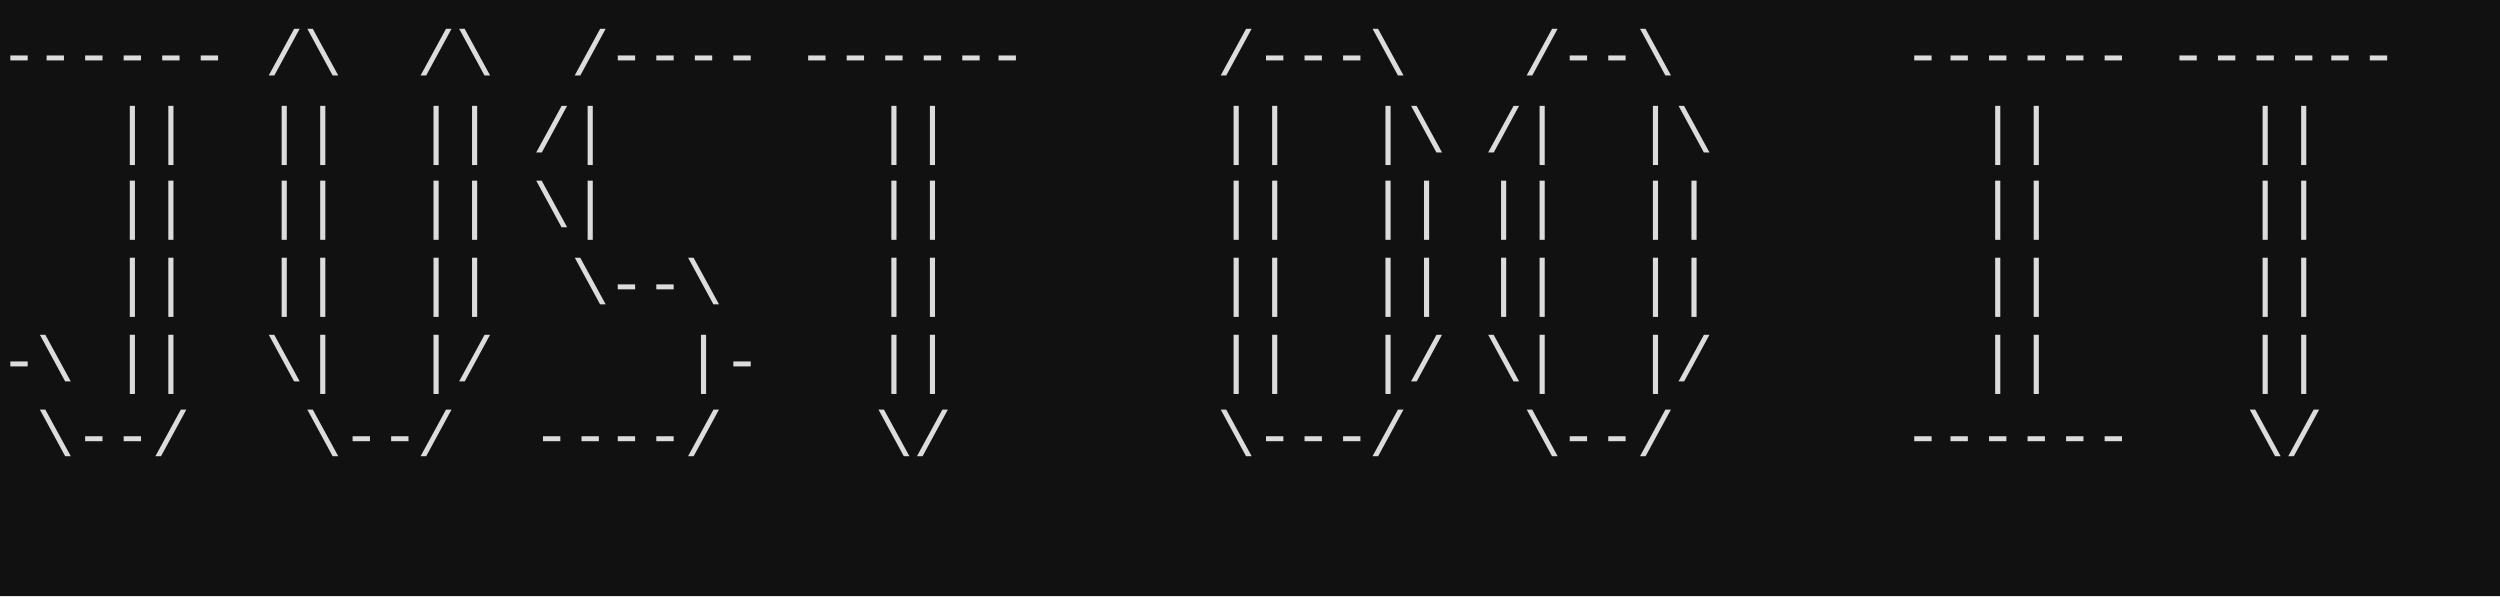
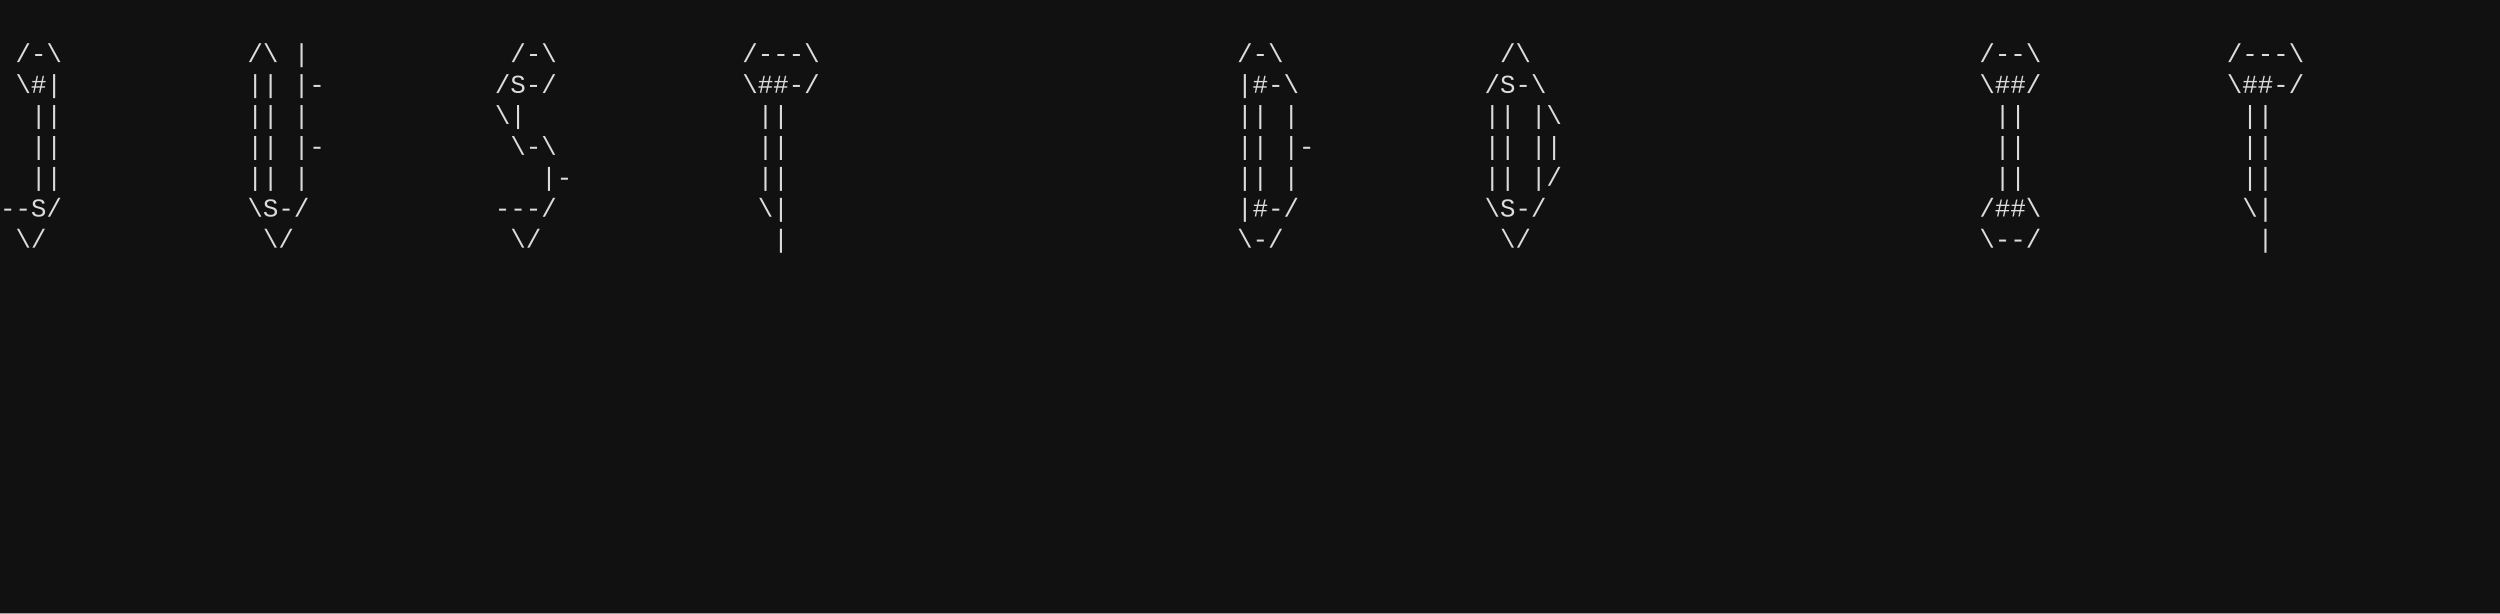
- <svg xmlns="http://www.w3.org/2000/svg" width="1103" height="263">
-   <rect width="1103" height="263" fill="#111111" />
-   <text x="0" y="33" fill="#dcdcdc" font-size="28" font-family="Courier New, Courier, monospace">-</text>
-   <text x="16" y="33" fill="#dcdcdc" font-size="28" font-family="Courier New, Courier, monospace">-</text>
-   <text x="33" y="33" fill="#dcdcdc" font-size="28" font-family="Courier New, Courier, monospace">-</text>
-   <text x="50" y="33" fill="#dcdcdc" font-size="28" font-family="Courier New, Courier, monospace">-</text>
-   <text x="67" y="33" fill="#dcdcdc" font-size="28" font-family="Courier New, Courier, monospace">-</text>
-   <text x="84" y="33" fill="#dcdcdc" font-size="28" font-family="Courier New, Courier, monospace">-</text>
-   <text x="117" y="33" fill="#dcdcdc" font-size="28" font-family="Courier New, Courier, monospace">/</text>
-   <text x="134" y="33" fill="#dcdcdc" font-size="28" font-family="Courier New, Courier, monospace">\</text>
-   <text x="184" y="33" fill="#dcdcdc" font-size="28" font-family="Courier New, Courier, monospace">/</text>
-   <text x="201" y="33" fill="#dcdcdc" font-size="28" font-family="Courier New, Courier, monospace">\</text>
-   <text x="252" y="33" fill="#dcdcdc" font-size="28" font-family="Courier New, Courier, monospace">/</text>
-   <text x="268" y="33" fill="#dcdcdc" font-size="28" font-family="Courier New, Courier, monospace">-</text>
-   <text x="285" y="33" fill="#dcdcdc" font-size="28" font-family="Courier New, Courier, monospace">-</text>
-   <text x="302" y="33" fill="#dcdcdc" font-size="28" font-family="Courier New, Courier, monospace">-</text>
-   <text x="319" y="33" fill="#dcdcdc" font-size="28" font-family="Courier New, Courier, monospace">-</text>
-   <text x="352" y="33" fill="#dcdcdc" font-size="28" font-family="Courier New, Courier, monospace">-</text>
-   <text x="369" y="33" fill="#dcdcdc" font-size="28" font-family="Courier New, Courier, monospace">-</text>
-   <text x="386" y="33" fill="#dcdcdc" font-size="28" font-family="Courier New, Courier, monospace">-</text>
-   <text x="403" y="33" fill="#dcdcdc" font-size="28" font-family="Courier New, Courier, monospace">-</text>
-   <text x="420" y="33" fill="#dcdcdc" font-size="28" font-family="Courier New, Courier, monospace">-</text>
-   <text x="436" y="33" fill="#dcdcdc" font-size="28" font-family="Courier New, Courier, monospace">-</text>
-   <text x="537" y="33" fill="#dcdcdc" font-size="28" font-family="Courier New, Courier, monospace">/</text>
-   <text x="554" y="33" fill="#dcdcdc" font-size="28" font-family="Courier New, Courier, monospace">-</text>
-   <text x="571" y="33" fill="#dcdcdc" font-size="28" font-family="Courier New, Courier, monospace">-</text>
-   <text x="588" y="33" fill="#dcdcdc" font-size="28" font-family="Courier New, Courier, monospace">-</text>
-   <text x="604" y="33" fill="#dcdcdc" font-size="28" font-family="Courier New, Courier, monospace">\</text>
-   <text x="672" y="33" fill="#dcdcdc" font-size="28" font-family="Courier New, Courier, monospace">/</text>
-   <text x="688" y="33" fill="#dcdcdc" font-size="28" font-family="Courier New, Courier, monospace">-</text>
-   <text x="705" y="33" fill="#dcdcdc" font-size="28" font-family="Courier New, Courier, monospace">-</text>
-   <text x="722" y="33" fill="#dcdcdc" font-size="28" font-family="Courier New, Courier, monospace">\</text>
-   <text x="840" y="33" fill="#dcdcdc" font-size="28" font-family="Courier New, Courier, monospace">-</text>
-   <text x="856" y="33" fill="#dcdcdc" font-size="28" font-family="Courier New, Courier, monospace">-</text>
-   <text x="873" y="33" fill="#dcdcdc" font-size="28" font-family="Courier New, Courier, monospace">-</text>
-   <text x="890" y="33" fill="#dcdcdc" font-size="28" font-family="Courier New, Courier, monospace">-</text>
-   <text x="907" y="33" fill="#dcdcdc" font-size="28" font-family="Courier New, Courier, monospace">-</text>
-   <text x="924" y="33" fill="#dcdcdc" font-size="28" font-family="Courier New, Courier, monospace">-</text>
-   <text x="957" y="33" fill="#dcdcdc" font-size="28" font-family="Courier New, Courier, monospace">-</text>
-   <text x="974" y="33" fill="#dcdcdc" font-size="28" font-family="Courier New, Courier, monospace">-</text>
-   <text x="991" y="33" fill="#dcdcdc" font-size="28" font-family="Courier New, Courier, monospace">-</text>
-   <text x="1008" y="33" fill="#dcdcdc" font-size="28" font-family="Courier New, Courier, monospace">-</text>
-   <text x="1024" y="33" fill="#dcdcdc" font-size="28" font-family="Courier New, Courier, monospace">-</text>
-   <text x="1041" y="33" fill="#dcdcdc" font-size="28" font-family="Courier New, Courier, monospace">-</text>
-   <text x="50" y="67" fill="#dcdcdc" font-size="28" font-family="Courier New, Courier, monospace">|</text>
-   <text x="67" y="67" fill="#dcdcdc" font-size="28" font-family="Courier New, Courier, monospace">|</text>
-   <text x="117" y="67" fill="#dcdcdc" font-size="28" font-family="Courier New, Courier, monospace">|</text>
-   <text x="134" y="67" fill="#dcdcdc" font-size="28" font-family="Courier New, Courier, monospace">|</text>
-   <text x="184" y="67" fill="#dcdcdc" font-size="28" font-family="Courier New, Courier, monospace">|</text>
-   <text x="201" y="67" fill="#dcdcdc" font-size="28" font-family="Courier New, Courier, monospace">|</text>
-   <text x="235" y="67" fill="#dcdcdc" font-size="28" font-family="Courier New, Courier, monospace">/</text>
-   <text x="252" y="67" fill="#dcdcdc" font-size="28" font-family="Courier New, Courier, monospace">|</text>
-   <text x="386" y="67" fill="#dcdcdc" font-size="28" font-family="Courier New, Courier, monospace">|</text>
-   <text x="403" y="67" fill="#dcdcdc" font-size="28" font-family="Courier New, Courier, monospace">|</text>
-   <text x="537" y="67" fill="#dcdcdc" font-size="28" font-family="Courier New, Courier, monospace">|</text>
-   <text x="554" y="67" fill="#dcdcdc" font-size="28" font-family="Courier New, Courier, monospace">|</text>
-   <text x="604" y="67" fill="#dcdcdc" font-size="28" font-family="Courier New, Courier, monospace">|</text>
-   <text x="621" y="67" fill="#dcdcdc" font-size="28" font-family="Courier New, Courier, monospace">\</text>
-   <text x="655" y="67" fill="#dcdcdc" font-size="28" font-family="Courier New, Courier, monospace">/</text>
-   <text x="672" y="67" fill="#dcdcdc" font-size="28" font-family="Courier New, Courier, monospace">|</text>
-   <text x="722" y="67" fill="#dcdcdc" font-size="28" font-family="Courier New, Courier, monospace">|</text>
-   <text x="739" y="67" fill="#dcdcdc" font-size="28" font-family="Courier New, Courier, monospace">\</text>
-   <text x="873" y="67" fill="#dcdcdc" font-size="28" font-family="Courier New, Courier, monospace">|</text>
-   <text x="890" y="67" fill="#dcdcdc" font-size="28" font-family="Courier New, Courier, monospace">|</text>
-   <text x="991" y="67" fill="#dcdcdc" font-size="28" font-family="Courier New, Courier, monospace">|</text>
-   <text x="1008" y="67" fill="#dcdcdc" font-size="28" font-family="Courier New, Courier, monospace">|</text>
-   <text x="50" y="100" fill="#dcdcdc" font-size="28" font-family="Courier New, Courier, monospace">|</text>
-   <text x="67" y="100" fill="#dcdcdc" font-size="28" font-family="Courier New, Courier, monospace">|</text>
-   <text x="117" y="100" fill="#dcdcdc" font-size="28" font-family="Courier New, Courier, monospace">|</text>
-   <text x="134" y="100" fill="#dcdcdc" font-size="28" font-family="Courier New, Courier, monospace">|</text>
-   <text x="184" y="100" fill="#dcdcdc" font-size="28" font-family="Courier New, Courier, monospace">|</text>
-   <text x="201" y="100" fill="#dcdcdc" font-size="28" font-family="Courier New, Courier, monospace">|</text>
-   <text x="235" y="100" fill="#dcdcdc" font-size="28" font-family="Courier New, Courier, monospace">\</text>
-   <text x="252" y="100" fill="#dcdcdc" font-size="28" font-family="Courier New, Courier, monospace">|</text>
-   <text x="386" y="100" fill="#dcdcdc" font-size="28" font-family="Courier New, Courier, monospace">|</text>
-   <text x="403" y="100" fill="#dcdcdc" font-size="28" font-family="Courier New, Courier, monospace">|</text>
-   <text x="537" y="100" fill="#dcdcdc" font-size="28" font-family="Courier New, Courier, monospace">|</text>
-   <text x="554" y="100" fill="#dcdcdc" font-size="28" font-family="Courier New, Courier, monospace">|</text>
-   <text x="604" y="100" fill="#dcdcdc" font-size="28" font-family="Courier New, Courier, monospace">|</text>
-   <text x="621" y="100" fill="#dcdcdc" font-size="28" font-family="Courier New, Courier, monospace">|</text>
-   <text x="655" y="100" fill="#dcdcdc" font-size="28" font-family="Courier New, Courier, monospace">|</text>
-   <text x="672" y="100" fill="#dcdcdc" font-size="28" font-family="Courier New, Courier, monospace">|</text>
-   <text x="722" y="100" fill="#dcdcdc" font-size="28" font-family="Courier New, Courier, monospace">|</text>
-   <text x="739" y="100" fill="#dcdcdc" font-size="28" font-family="Courier New, Courier, monospace">|</text>
-   <text x="873" y="100" fill="#dcdcdc" font-size="28" font-family="Courier New, Courier, monospace">|</text>
-   <text x="890" y="100" fill="#dcdcdc" font-size="28" font-family="Courier New, Courier, monospace">|</text>
-   <text x="991" y="100" fill="#dcdcdc" font-size="28" font-family="Courier New, Courier, monospace">|</text>
-   <text x="1008" y="100" fill="#dcdcdc" font-size="28" font-family="Courier New, Courier, monospace">|</text>
-   <text x="50" y="134" fill="#dcdcdc" font-size="28" font-family="Courier New, Courier, monospace">|</text>
-   <text x="67" y="134" fill="#dcdcdc" font-size="28" font-family="Courier New, Courier, monospace">|</text>
-   <text x="117" y="134" fill="#dcdcdc" font-size="28" font-family="Courier New, Courier, monospace">|</text>
-   <text x="134" y="134" fill="#dcdcdc" font-size="28" font-family="Courier New, Courier, monospace">|</text>
-   <text x="184" y="134" fill="#dcdcdc" font-size="28" font-family="Courier New, Courier, monospace">|</text>
-   <text x="201" y="134" fill="#dcdcdc" font-size="28" font-family="Courier New, Courier, monospace">|</text>
-   <text x="252" y="134" fill="#dcdcdc" font-size="28" font-family="Courier New, Courier, monospace">\</text>
-   <text x="268" y="134" fill="#dcdcdc" font-size="28" font-family="Courier New, Courier, monospace">-</text>
-   <text x="285" y="134" fill="#dcdcdc" font-size="28" font-family="Courier New, Courier, monospace">-</text>
-   <text x="302" y="134" fill="#dcdcdc" font-size="28" font-family="Courier New, Courier, monospace">\</text>
-   <text x="386" y="134" fill="#dcdcdc" font-size="28" font-family="Courier New, Courier, monospace">|</text>
-   <text x="403" y="134" fill="#dcdcdc" font-size="28" font-family="Courier New, Courier, monospace">|</text>
-   <text x="537" y="134" fill="#dcdcdc" font-size="28" font-family="Courier New, Courier, monospace">|</text>
-   <text x="554" y="134" fill="#dcdcdc" font-size="28" font-family="Courier New, Courier, monospace">|</text>
-   <text x="604" y="134" fill="#dcdcdc" font-size="28" font-family="Courier New, Courier, monospace">|</text>
-   <text x="621" y="134" fill="#dcdcdc" font-size="28" font-family="Courier New, Courier, monospace">|</text>
-   <text x="655" y="134" fill="#dcdcdc" font-size="28" font-family="Courier New, Courier, monospace">|</text>
-   <text x="672" y="134" fill="#dcdcdc" font-size="28" font-family="Courier New, Courier, monospace">|</text>
-   <text x="722" y="134" fill="#dcdcdc" font-size="28" font-family="Courier New, Courier, monospace">|</text>
-   <text x="739" y="134" fill="#dcdcdc" font-size="28" font-family="Courier New, Courier, monospace">|</text>
-   <text x="873" y="134" fill="#dcdcdc" font-size="28" font-family="Courier New, Courier, monospace">|</text>
-   <text x="890" y="134" fill="#dcdcdc" font-size="28" font-family="Courier New, Courier, monospace">|</text>
-   <text x="991" y="134" fill="#dcdcdc" font-size="28" font-family="Courier New, Courier, monospace">|</text>
-   <text x="1008" y="134" fill="#dcdcdc" font-size="28" font-family="Courier New, Courier, monospace">|</text>
-   <text x="0" y="168" fill="#dcdcdc" font-size="28" font-family="Courier New, Courier, monospace">-</text>
-   <text x="16" y="168" fill="#dcdcdc" font-size="28" font-family="Courier New, Courier, monospace">\</text>
-   <text x="50" y="168" fill="#dcdcdc" font-size="28" font-family="Courier New, Courier, monospace">|</text>
-   <text x="67" y="168" fill="#dcdcdc" font-size="28" font-family="Courier New, Courier, monospace">|</text>
-   <text x="117" y="168" fill="#dcdcdc" font-size="28" font-family="Courier New, Courier, monospace">\</text>
-   <text x="134" y="168" fill="#dcdcdc" font-size="28" font-family="Courier New, Courier, monospace">|</text>
-   <text x="184" y="168" fill="#dcdcdc" font-size="28" font-family="Courier New, Courier, monospace">|</text>
-   <text x="201" y="168" fill="#dcdcdc" font-size="28" font-family="Courier New, Courier, monospace">/</text>
-   <text x="302" y="168" fill="#dcdcdc" font-size="28" font-family="Courier New, Courier, monospace">|</text>
-   <text x="319" y="168" fill="#dcdcdc" font-size="28" font-family="Courier New, Courier, monospace">-</text>
-   <text x="386" y="168" fill="#dcdcdc" font-size="28" font-family="Courier New, Courier, monospace">|</text>
-   <text x="403" y="168" fill="#dcdcdc" font-size="28" font-family="Courier New, Courier, monospace">|</text>
-   <text x="537" y="168" fill="#dcdcdc" font-size="28" font-family="Courier New, Courier, monospace">|</text>
-   <text x="554" y="168" fill="#dcdcdc" font-size="28" font-family="Courier New, Courier, monospace">|</text>
-   <text x="604" y="168" fill="#dcdcdc" font-size="28" font-family="Courier New, Courier, monospace">|</text>
-   <text x="621" y="168" fill="#dcdcdc" font-size="28" font-family="Courier New, Courier, monospace">/</text>
-   <text x="655" y="168" fill="#dcdcdc" font-size="28" font-family="Courier New, Courier, monospace">\</text>
-   <text x="672" y="168" fill="#dcdcdc" font-size="28" font-family="Courier New, Courier, monospace">|</text>
-   <text x="722" y="168" fill="#dcdcdc" font-size="28" font-family="Courier New, Courier, monospace">|</text>
-   <text x="739" y="168" fill="#dcdcdc" font-size="28" font-family="Courier New, Courier, monospace">/</text>
-   <text x="873" y="168" fill="#dcdcdc" font-size="28" font-family="Courier New, Courier, monospace">|</text>
-   <text x="890" y="168" fill="#dcdcdc" font-size="28" font-family="Courier New, Courier, monospace">|</text>
-   <text x="991" y="168" fill="#dcdcdc" font-size="28" font-family="Courier New, Courier, monospace">|</text>
-   <text x="1008" y="168" fill="#dcdcdc" font-size="28" font-family="Courier New, Courier, monospace">|</text>
-   <text x="16" y="201" fill="#dcdcdc" font-size="28" font-family="Courier New, Courier, monospace">\</text>
-   <text x="33" y="201" fill="#dcdcdc" font-size="28" font-family="Courier New, Courier, monospace">-</text>
-   <text x="50" y="201" fill="#dcdcdc" font-size="28" font-family="Courier New, Courier, monospace">-</text>
-   <text x="67" y="201" fill="#dcdcdc" font-size="28" font-family="Courier New, Courier, monospace">/</text>
-   <text x="134" y="201" fill="#dcdcdc" font-size="28" font-family="Courier New, Courier, monospace">\</text>
-   <text x="151" y="201" fill="#dcdcdc" font-size="28" font-family="Courier New, Courier, monospace">-</text>
-   <text x="168" y="201" fill="#dcdcdc" font-size="28" font-family="Courier New, Courier, monospace">-</text>
-   <text x="184" y="201" fill="#dcdcdc" font-size="28" font-family="Courier New, Courier, monospace">/</text>
-   <text x="235" y="201" fill="#dcdcdc" font-size="28" font-family="Courier New, Courier, monospace">-</text>
-   <text x="252" y="201" fill="#dcdcdc" font-size="28" font-family="Courier New, Courier, monospace">-</text>
-   <text x="268" y="201" fill="#dcdcdc" font-size="28" font-family="Courier New, Courier, monospace">-</text>
-   <text x="285" y="201" fill="#dcdcdc" font-size="28" font-family="Courier New, Courier, monospace">-</text>
-   <text x="302" y="201" fill="#dcdcdc" font-size="28" font-family="Courier New, Courier, monospace">/</text>
-   <text x="386" y="201" fill="#dcdcdc" font-size="28" font-family="Courier New, Courier, monospace">\</text>
-   <text x="403" y="201" fill="#dcdcdc" font-size="28" font-family="Courier New, Courier, monospace">/</text>
-   <text x="537" y="201" fill="#dcdcdc" font-size="28" font-family="Courier New, Courier, monospace">\</text>
-   <text x="554" y="201" fill="#dcdcdc" font-size="28" font-family="Courier New, Courier, monospace">-</text>
-   <text x="571" y="201" fill="#dcdcdc" font-size="28" font-family="Courier New, Courier, monospace">-</text>
-   <text x="588" y="201" fill="#dcdcdc" font-size="28" font-family="Courier New, Courier, monospace">-</text>
-   <text x="604" y="201" fill="#dcdcdc" font-size="28" font-family="Courier New, Courier, monospace">/</text>
-   <text x="672" y="201" fill="#dcdcdc" font-size="28" font-family="Courier New, Courier, monospace">\</text>
-   <text x="688" y="201" fill="#dcdcdc" font-size="28" font-family="Courier New, Courier, monospace">-</text>
-   <text x="705" y="201" fill="#dcdcdc" font-size="28" font-family="Courier New, Courier, monospace">-</text>
-   <text x="722" y="201" fill="#dcdcdc" font-size="28" font-family="Courier New, Courier, monospace">/</text>
-   <text x="840" y="201" fill="#dcdcdc" font-size="28" font-family="Courier New, Courier, monospace">-</text>
-   <text x="856" y="201" fill="#dcdcdc" font-size="28" font-family="Courier New, Courier, monospace">-</text>
-   <text x="873" y="201" fill="#dcdcdc" font-size="28" font-family="Courier New, Courier, monospace">-</text>
-   <text x="890" y="201" fill="#dcdcdc" font-size="28" font-family="Courier New, Courier, monospace">-</text>
-   <text x="907" y="201" fill="#dcdcdc" font-size="28" font-family="Courier New, Courier, monospace">-</text>
-   <text x="924" y="201" fill="#dcdcdc" font-size="28" font-family="Courier New, Courier, monospace">-</text>
-   <text x="991" y="201" fill="#dcdcdc" font-size="28" font-family="Courier New, Courier, monospace">\</text>
-   <text x="1008" y="201" fill="#dcdcdc" font-size="28" font-family="Courier New, Courier, monospace">/</text>
+ <svg xmlns="http://www.w3.org/2000/svg" width="2425" height="595">
+   <rect width="2425" height="595" fill="#111111" />
+   <text x="15" y="60" fill="#dcdcdc" font-size="25" font-family="Courier New, Courier, monospace">/</text>
+   <text x="30" y="60" fill="#dcdcdc" font-size="25" font-family="Courier New, Courier, monospace">-</text>
+   <text x="45" y="60" fill="#dcdcdc" font-size="25" font-family="Courier New, Courier, monospace">\</text>
+   <text x="240" y="60" fill="#dcdcdc" font-size="25" font-family="Courier New, Courier, monospace">/</text>
+   <text x="255" y="60" fill="#dcdcdc" font-size="25" font-family="Courier New, Courier, monospace">\</text>
+   <text x="285" y="60" fill="#dcdcdc" font-size="25" font-family="Courier New, Courier, monospace">|</text>
+   <text x="495" y="60" fill="#dcdcdc" font-size="25" font-family="Courier New, Courier, monospace">/</text>
+   <text x="510" y="60" fill="#dcdcdc" font-size="25" font-family="Courier New, Courier, monospace">-</text>
+   <text x="525" y="60" fill="#dcdcdc" font-size="25" font-family="Courier New, Courier, monospace">\</text>
+   <text x="720" y="60" fill="#dcdcdc" font-size="25" font-family="Courier New, Courier, monospace">/</text>
+   <text x="735" y="60" fill="#dcdcdc" font-size="25" font-family="Courier New, Courier, monospace">-</text>
+   <text x="750" y="60" fill="#dcdcdc" font-size="25" font-family="Courier New, Courier, monospace">-</text>
+   <text x="765" y="60" fill="#dcdcdc" font-size="25" font-family="Courier New, Courier, monospace">-</text>
+   <text x="780" y="60" fill="#dcdcdc" font-size="25" font-family="Courier New, Courier, monospace">\</text>
+   <text x="1200" y="60" fill="#dcdcdc" font-size="25" font-family="Courier New, Courier, monospace">/</text>
+   <text x="1215" y="60" fill="#dcdcdc" font-size="25" font-family="Courier New, Courier, monospace">-</text>
+   <text x="1230" y="60" fill="#dcdcdc" font-size="25" font-family="Courier New, Courier, monospace">\</text>
+   <text x="1455" y="60" fill="#dcdcdc" font-size="25" font-family="Courier New, Courier, monospace">/</text>
+   <text x="1470" y="60" fill="#dcdcdc" font-size="25" font-family="Courier New, Courier, monospace">\</text>
+   <text x="1920" y="60" fill="#dcdcdc" font-size="25" font-family="Courier New, Courier, monospace">/</text>
+   <text x="1935" y="60" fill="#dcdcdc" font-size="25" font-family="Courier New, Courier, monospace">-</text>
+   <text x="1950" y="60" fill="#dcdcdc" font-size="25" font-family="Courier New, Courier, monospace">-</text>
+   <text x="1965" y="60" fill="#dcdcdc" font-size="25" font-family="Courier New, Courier, monospace">\</text>
+   <text x="2160" y="60" fill="#dcdcdc" font-size="25" font-family="Courier New, Courier, monospace">/</text>
+   <text x="2175" y="60" fill="#dcdcdc" font-size="25" font-family="Courier New, Courier, monospace">-</text>
+   <text x="2190" y="60" fill="#dcdcdc" font-size="25" font-family="Courier New, Courier, monospace">-</text>
+   <text x="2205" y="60" fill="#dcdcdc" font-size="25" font-family="Courier New, Courier, monospace">-</text>
+   <text x="2220" y="60" fill="#dcdcdc" font-size="25" font-family="Courier New, Courier, monospace">\</text>
+   <text x="15" y="90" fill="#dcdcdc" font-size="25" font-family="Courier New, Courier, monospace">\</text>
+   <text x="30" y="90" fill="#dcdcdc" font-size="25" font-family="Courier New, Courier, monospace">#</text>
+   <text x="45" y="90" fill="#dcdcdc" font-size="25" font-family="Courier New, Courier, monospace">|</text>
+   <text x="240" y="90" fill="#dcdcdc" font-size="25" font-family="Courier New, Courier, monospace">|</text>
+   <text x="255" y="90" fill="#dcdcdc" font-size="25" font-family="Courier New, Courier, monospace">|</text>
+   <text x="285" y="90" fill="#dcdcdc" font-size="25" font-family="Courier New, Courier, monospace">|</text>
+   <text x="300" y="90" fill="#dcdcdc" font-size="25" font-family="Courier New, Courier, monospace">-</text>
+   <text x="480" y="90" fill="#dcdcdc" font-size="25" font-family="Courier New, Courier, monospace">/</text>
+   <text x="495" y="90" fill="#dcdcdc" font-size="25" font-family="Courier New, Courier, monospace">S</text>
+   <text x="510" y="90" fill="#dcdcdc" font-size="25" font-family="Courier New, Courier, monospace">-</text>
+   <text x="525" y="90" fill="#dcdcdc" font-size="25" font-family="Courier New, Courier, monospace">/</text>
+   <text x="720" y="90" fill="#dcdcdc" font-size="25" font-family="Courier New, Courier, monospace">\</text>
+   <text x="735" y="90" fill="#dcdcdc" font-size="25" font-family="Courier New, Courier, monospace">#</text>
+   <text x="750" y="90" fill="#dcdcdc" font-size="25" font-family="Courier New, Courier, monospace">#</text>
+   <text x="765" y="90" fill="#dcdcdc" font-size="25" font-family="Courier New, Courier, monospace">-</text>
+   <text x="780" y="90" fill="#dcdcdc" font-size="25" font-family="Courier New, Courier, monospace">/</text>
+   <text x="1200" y="90" fill="#dcdcdc" font-size="25" font-family="Courier New, Courier, monospace">|</text>
+   <text x="1215" y="90" fill="#dcdcdc" font-size="25" font-family="Courier New, Courier, monospace">#</text>
+   <text x="1230" y="90" fill="#dcdcdc" font-size="25" font-family="Courier New, Courier, monospace">-</text>
+   <text x="1245" y="90" fill="#dcdcdc" font-size="25" font-family="Courier New, Courier, monospace">\</text>
+   <text x="1440" y="90" fill="#dcdcdc" font-size="25" font-family="Courier New, Courier, monospace">/</text>
+   <text x="1455" y="90" fill="#dcdcdc" font-size="25" font-family="Courier New, Courier, monospace">S</text>
+   <text x="1470" y="90" fill="#dcdcdc" font-size="25" font-family="Courier New, Courier, monospace">-</text>
+   <text x="1485" y="90" fill="#dcdcdc" font-size="25" font-family="Courier New, Courier, monospace">\</text>
+   <text x="1920" y="90" fill="#dcdcdc" font-size="25" font-family="Courier New, Courier, monospace">\</text>
+   <text x="1935" y="90" fill="#dcdcdc" font-size="25" font-family="Courier New, Courier, monospace">#</text>
+   <text x="1950" y="90" fill="#dcdcdc" font-size="25" font-family="Courier New, Courier, monospace">#</text>
+   <text x="1965" y="90" fill="#dcdcdc" font-size="25" font-family="Courier New, Courier, monospace">/</text>
+   <text x="2160" y="90" fill="#dcdcdc" font-size="25" font-family="Courier New, Courier, monospace">\</text>
+   <text x="2175" y="90" fill="#dcdcdc" font-size="25" font-family="Courier New, Courier, monospace">#</text>
+   <text x="2190" y="90" fill="#dcdcdc" font-size="25" font-family="Courier New, Courier, monospace">#</text>
+   <text x="2205" y="90" fill="#dcdcdc" font-size="25" font-family="Courier New, Courier, monospace">-</text>
+   <text x="2220" y="90" fill="#dcdcdc" font-size="25" font-family="Courier New, Courier, monospace">/</text>
+   <text x="30" y="120" fill="#dcdcdc" font-size="25" font-family="Courier New, Courier, monospace">|</text>
+   <text x="45" y="120" fill="#dcdcdc" font-size="25" font-family="Courier New, Courier, monospace">|</text>
+   <text x="240" y="120" fill="#dcdcdc" font-size="25" font-family="Courier New, Courier, monospace">|</text>
+   <text x="255" y="120" fill="#dcdcdc" font-size="25" font-family="Courier New, Courier, monospace">|</text>
+   <text x="285" y="120" fill="#dcdcdc" font-size="25" font-family="Courier New, Courier, monospace">|</text>
+   <text x="480" y="120" fill="#dcdcdc" font-size="25" font-family="Courier New, Courier, monospace">\</text>
+   <text x="495" y="120" fill="#dcdcdc" font-size="25" font-family="Courier New, Courier, monospace">|</text>
+   <text x="735" y="120" fill="#dcdcdc" font-size="25" font-family="Courier New, Courier, monospace">|</text>
+   <text x="750" y="120" fill="#dcdcdc" font-size="25" font-family="Courier New, Courier, monospace">|</text>
+   <text x="1200" y="120" fill="#dcdcdc" font-size="25" font-family="Courier New, Courier, monospace">|</text>
+   <text x="1215" y="120" fill="#dcdcdc" font-size="25" font-family="Courier New, Courier, monospace">|</text>
+   <text x="1245" y="120" fill="#dcdcdc" font-size="25" font-family="Courier New, Courier, monospace">|</text>
+   <text x="1440" y="120" fill="#dcdcdc" font-size="25" font-family="Courier New, Courier, monospace">|</text>
+   <text x="1455" y="120" fill="#dcdcdc" font-size="25" font-family="Courier New, Courier, monospace">|</text>
+   <text x="1485" y="120" fill="#dcdcdc" font-size="25" font-family="Courier New, Courier, monospace">|</text>
+   <text x="1500" y="120" fill="#dcdcdc" font-size="25" font-family="Courier New, Courier, monospace">\</text>
+   <text x="1935" y="120" fill="#dcdcdc" font-size="25" font-family="Courier New, Courier, monospace">|</text>
+   <text x="1950" y="120" fill="#dcdcdc" font-size="25" font-family="Courier New, Courier, monospace">|</text>
+   <text x="2175" y="120" fill="#dcdcdc" font-size="25" font-family="Courier New, Courier, monospace">|</text>
+   <text x="2190" y="120" fill="#dcdcdc" font-size="25" font-family="Courier New, Courier, monospace">|</text>
+   <text x="30" y="150" fill="#dcdcdc" font-size="25" font-family="Courier New, Courier, monospace">|</text>
+   <text x="45" y="150" fill="#dcdcdc" font-size="25" font-family="Courier New, Courier, monospace">|</text>
+   <text x="240" y="150" fill="#dcdcdc" font-size="25" font-family="Courier New, Courier, monospace">|</text>
+   <text x="255" y="150" fill="#dcdcdc" font-size="25" font-family="Courier New, Courier, monospace">|</text>
+   <text x="285" y="150" fill="#dcdcdc" font-size="25" font-family="Courier New, Courier, monospace">|</text>
+   <text x="300" y="150" fill="#dcdcdc" font-size="25" font-family="Courier New, Courier, monospace">-</text>
+   <text x="495" y="150" fill="#dcdcdc" font-size="25" font-family="Courier New, Courier, monospace">\</text>
+   <text x="510" y="150" fill="#dcdcdc" font-size="25" font-family="Courier New, Courier, monospace">-</text>
+   <text x="525" y="150" fill="#dcdcdc" font-size="25" font-family="Courier New, Courier, monospace">\</text>
+   <text x="735" y="150" fill="#dcdcdc" font-size="25" font-family="Courier New, Courier, monospace">|</text>
+   <text x="750" y="150" fill="#dcdcdc" font-size="25" font-family="Courier New, Courier, monospace">|</text>
+   <text x="1200" y="150" fill="#dcdcdc" font-size="25" font-family="Courier New, Courier, monospace">|</text>
+   <text x="1215" y="150" fill="#dcdcdc" font-size="25" font-family="Courier New, Courier, monospace">|</text>
+   <text x="1245" y="150" fill="#dcdcdc" font-size="25" font-family="Courier New, Courier, monospace">|</text>
+   <text x="1260" y="150" fill="#dcdcdc" font-size="25" font-family="Courier New, Courier, monospace">-</text>
+   <text x="1440" y="150" fill="#dcdcdc" font-size="25" font-family="Courier New, Courier, monospace">|</text>
+   <text x="1455" y="150" fill="#dcdcdc" font-size="25" font-family="Courier New, Courier, monospace">|</text>
+   <text x="1485" y="150" fill="#dcdcdc" font-size="25" font-family="Courier New, Courier, monospace">|</text>
+   <text x="1500" y="150" fill="#dcdcdc" font-size="25" font-family="Courier New, Courier, monospace">|</text>
+   <text x="1935" y="150" fill="#dcdcdc" font-size="25" font-family="Courier New, Courier, monospace">|</text>
+   <text x="1950" y="150" fill="#dcdcdc" font-size="25" font-family="Courier New, Courier, monospace">|</text>
+   <text x="2175" y="150" fill="#dcdcdc" font-size="25" font-family="Courier New, Courier, monospace">|</text>
+   <text x="2190" y="150" fill="#dcdcdc" font-size="25" font-family="Courier New, Courier, monospace">|</text>
+   <text x="30" y="180" fill="#dcdcdc" font-size="25" font-family="Courier New, Courier, monospace">|</text>
+   <text x="45" y="180" fill="#dcdcdc" font-size="25" font-family="Courier New, Courier, monospace">|</text>
+   <text x="240" y="180" fill="#dcdcdc" font-size="25" font-family="Courier New, Courier, monospace">|</text>
+   <text x="255" y="180" fill="#dcdcdc" font-size="25" font-family="Courier New, Courier, monospace">|</text>
+   <text x="285" y="180" fill="#dcdcdc" font-size="25" font-family="Courier New, Courier, monospace">|</text>
+   <text x="525" y="180" fill="#dcdcdc" font-size="25" font-family="Courier New, Courier, monospace">|</text>
+   <text x="540" y="180" fill="#dcdcdc" font-size="25" font-family="Courier New, Courier, monospace">-</text>
+   <text x="735" y="180" fill="#dcdcdc" font-size="25" font-family="Courier New, Courier, monospace">|</text>
+   <text x="750" y="180" fill="#dcdcdc" font-size="25" font-family="Courier New, Courier, monospace">|</text>
+   <text x="1200" y="180" fill="#dcdcdc" font-size="25" font-family="Courier New, Courier, monospace">|</text>
+   <text x="1215" y="180" fill="#dcdcdc" font-size="25" font-family="Courier New, Courier, monospace">|</text>
+   <text x="1245" y="180" fill="#dcdcdc" font-size="25" font-family="Courier New, Courier, monospace">|</text>
+   <text x="1440" y="180" fill="#dcdcdc" font-size="25" font-family="Courier New, Courier, monospace">|</text>
+   <text x="1455" y="180" fill="#dcdcdc" font-size="25" font-family="Courier New, Courier, monospace">|</text>
+   <text x="1485" y="180" fill="#dcdcdc" font-size="25" font-family="Courier New, Courier, monospace">|</text>
+   <text x="1500" y="180" fill="#dcdcdc" font-size="25" font-family="Courier New, Courier, monospace">/</text>
+   <text x="1935" y="180" fill="#dcdcdc" font-size="25" font-family="Courier New, Courier, monospace">|</text>
+   <text x="1950" y="180" fill="#dcdcdc" font-size="25" font-family="Courier New, Courier, monospace">|</text>
+   <text x="2175" y="180" fill="#dcdcdc" font-size="25" font-family="Courier New, Courier, monospace">|</text>
+   <text x="2190" y="180" fill="#dcdcdc" font-size="25" font-family="Courier New, Courier, monospace">|</text>
+   <text x="0" y="210" fill="#dcdcdc" font-size="25" font-family="Courier New, Courier, monospace">-</text>
+   <text x="15" y="210" fill="#dcdcdc" font-size="25" font-family="Courier New, Courier, monospace">-</text>
+   <text x="30" y="210" fill="#dcdcdc" font-size="25" font-family="Courier New, Courier, monospace">S</text>
+   <text x="45" y="210" fill="#dcdcdc" font-size="25" font-family="Courier New, Courier, monospace">/</text>
+   <text x="240" y="210" fill="#dcdcdc" font-size="25" font-family="Courier New, Courier, monospace">\</text>
+   <text x="255" y="210" fill="#dcdcdc" font-size="25" font-family="Courier New, Courier, monospace">S</text>
+   <text x="270" y="210" fill="#dcdcdc" font-size="25" font-family="Courier New, Courier, monospace">-</text>
+   <text x="285" y="210" fill="#dcdcdc" font-size="25" font-family="Courier New, Courier, monospace">/</text>
+   <text x="480" y="210" fill="#dcdcdc" font-size="25" font-family="Courier New, Courier, monospace">-</text>
+   <text x="495" y="210" fill="#dcdcdc" font-size="25" font-family="Courier New, Courier, monospace">-</text>
+   <text x="510" y="210" fill="#dcdcdc" font-size="25" font-family="Courier New, Courier, monospace">-</text>
+   <text x="525" y="210" fill="#dcdcdc" font-size="25" font-family="Courier New, Courier, monospace">/</text>
+   <text x="735" y="210" fill="#dcdcdc" font-size="25" font-family="Courier New, Courier, monospace">\</text>
+   <text x="750" y="210" fill="#dcdcdc" font-size="25" font-family="Courier New, Courier, monospace">|</text>
+   <text x="1200" y="210" fill="#dcdcdc" font-size="25" font-family="Courier New, Courier, monospace">|</text>
+   <text x="1215" y="210" fill="#dcdcdc" font-size="25" font-family="Courier New, Courier, monospace">#</text>
+   <text x="1230" y="210" fill="#dcdcdc" font-size="25" font-family="Courier New, Courier, monospace">-</text>
+   <text x="1245" y="210" fill="#dcdcdc" font-size="25" font-family="Courier New, Courier, monospace">/</text>
+   <text x="1440" y="210" fill="#dcdcdc" font-size="25" font-family="Courier New, Courier, monospace">\</text>
+   <text x="1455" y="210" fill="#dcdcdc" font-size="25" font-family="Courier New, Courier, monospace">S</text>
+   <text x="1470" y="210" fill="#dcdcdc" font-size="25" font-family="Courier New, Courier, monospace">-</text>
+   <text x="1485" y="210" fill="#dcdcdc" font-size="25" font-family="Courier New, Courier, monospace">/</text>
+   <text x="1920" y="210" fill="#dcdcdc" font-size="25" font-family="Courier New, Courier, monospace">/</text>
+   <text x="1935" y="210" fill="#dcdcdc" font-size="25" font-family="Courier New, Courier, monospace">#</text>
+   <text x="1950" y="210" fill="#dcdcdc" font-size="25" font-family="Courier New, Courier, monospace">#</text>
+   <text x="1965" y="210" fill="#dcdcdc" font-size="25" font-family="Courier New, Courier, monospace">\</text>
+   <text x="2175" y="210" fill="#dcdcdc" font-size="25" font-family="Courier New, Courier, monospace">\</text>
+   <text x="2190" y="210" fill="#dcdcdc" font-size="25" font-family="Courier New, Courier, monospace">|</text>
+   <text x="15" y="240" fill="#dcdcdc" font-size="25" font-family="Courier New, Courier, monospace">\</text>
+   <text x="30" y="240" fill="#dcdcdc" font-size="25" font-family="Courier New, Courier, monospace">/</text>
+   <text x="255" y="240" fill="#dcdcdc" font-size="25" font-family="Courier New, Courier, monospace">\</text>
+   <text x="270" y="240" fill="#dcdcdc" font-size="25" font-family="Courier New, Courier, monospace">/</text>
+   <text x="495" y="240" fill="#dcdcdc" font-size="25" font-family="Courier New, Courier, monospace">\</text>
+   <text x="510" y="240" fill="#dcdcdc" font-size="25" font-family="Courier New, Courier, monospace">/</text>
+   <text x="750" y="240" fill="#dcdcdc" font-size="25" font-family="Courier New, Courier, monospace">|</text>
+   <text x="1200" y="240" fill="#dcdcdc" font-size="25" font-family="Courier New, Courier, monospace">\</text>
+   <text x="1215" y="240" fill="#dcdcdc" font-size="25" font-family="Courier New, Courier, monospace">-</text>
+   <text x="1230" y="240" fill="#dcdcdc" font-size="25" font-family="Courier New, Courier, monospace">/</text>
+   <text x="1455" y="240" fill="#dcdcdc" font-size="25" font-family="Courier New, Courier, monospace">\</text>
+   <text x="1470" y="240" fill="#dcdcdc" font-size="25" font-family="Courier New, Courier, monospace">/</text>
+   <text x="1920" y="240" fill="#dcdcdc" font-size="25" font-family="Courier New, Courier, monospace">\</text>
+   <text x="1935" y="240" fill="#dcdcdc" font-size="25" font-family="Courier New, Courier, monospace">-</text>
+   <text x="1950" y="240" fill="#dcdcdc" font-size="25" font-family="Courier New, Courier, monospace">-</text>
+   <text x="1965" y="240" fill="#dcdcdc" font-size="25" font-family="Courier New, Courier, monospace">/</text>
+   <text x="2190" y="240" fill="#dcdcdc" font-size="25" font-family="Courier New, Courier, monospace">|</text>
</svg>
